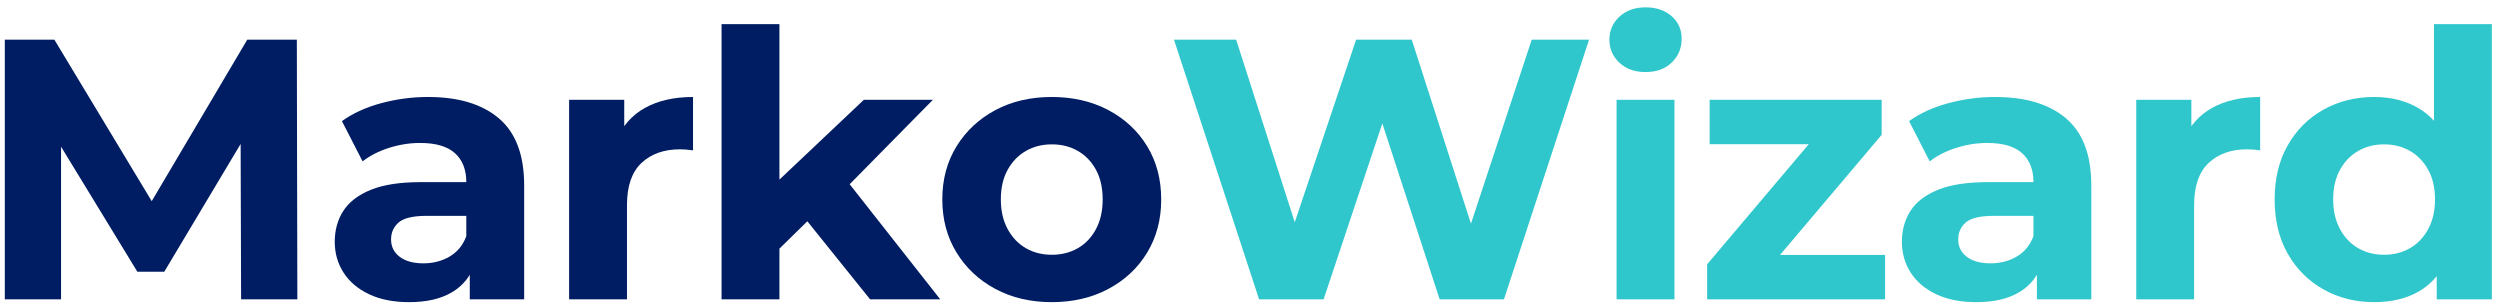
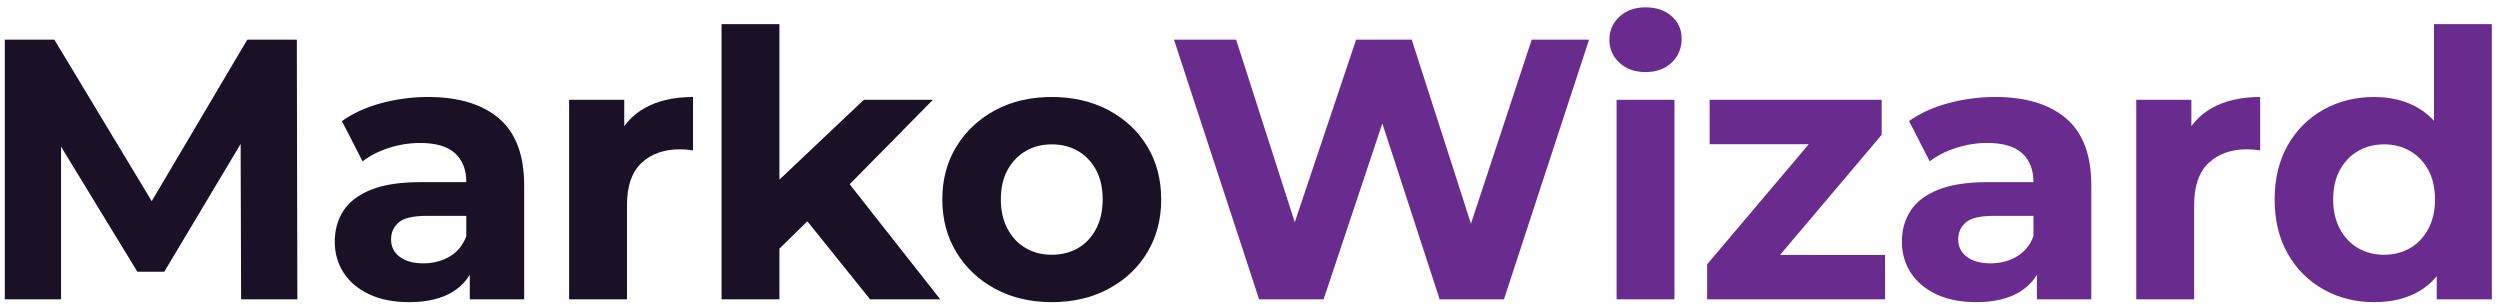
<svg xmlns="http://www.w3.org/2000/svg" viewBox="70 -20 6740 830" role="img" aria-label="MarkoWizard">
  <g transform="translate(0,787) scale(1,-1)">
-     <g fill="#001d63">
+     <g fill="#1A1126">
      <path transform="translate(0.0 0)" d="M82.946 0V700H216.606L514.708 205.589H444.085L736.601 700H870.26L871.657 0H720.014L718.618 466.511H747.187L512.915 74.465H440.292L201.037 466.511H234.589V0Z" />
      <path transform="translate(935.0 0)" d="M401.516 0V104.844L392.153 128.431V316.051Q392.153 366.309 361.619 393.946Q331.085 421.584 267.637 421.584Q225.207 421.584 183.586 408.274Q141.966 394.963 112.552 371.946L56.844 480.518Q101.224 512.329 163.095 528.932Q224.966 545.535 288.966 545.535Q412.467 545.535 480.313 487.664Q548.158 429.793 548.158 307.275V0ZM238.068 -7.586Q175.292 -7.586 130.292 13.603Q85.292 34.793 61.387 71.785Q37.482 108.776 37.482 155.173Q37.482 202.742 60.861 238.837Q84.241 274.932 135.215 295.44Q186.19 315.949 268.173 315.949H410.533V225.051H285.467Q230.158 225.051 209.736 207.215Q189.314 189.38 189.314 161.552Q189.314 132.294 212.563 114.666Q235.813 97.037 276.501 97.037Q315.793 97.037 347.06 115.269Q378.326 133.501 392.153 170.156L415.723 97.725Q399.102 46.38 354.085 19.397Q309.068 -7.586 238.068 -7.586Z" />
      <path transform="translate(1532.0 0)" d="M72.326 0V537.949H220.952V385.62L200.433 429.603Q224.226 486.966 277.115 516.251Q330.003 545.535 406.399 545.535V401.652Q396.226 403.048 388.045 403.747Q379.864 404.445 371.484 404.445Q306.606 404.445 267.469 367.687Q228.331 330.929 228.331 253.861V0Z" />
      <path transform="translate(1943.0 0)" d="M200.986 109.912 204.779 300.487 455.929 537.949H642.073L400.521 292.844L320.105 226.584ZM72.326 0V742H228.331V0ZM472.757 0 291.38 225.601 388.745 347.122 661.883 0Z" />
      <path transform="translate(2578.0 0)" d="M327.535 -7.586Q242.04 -7.586 175.537 28.009Q109.034 63.603 70.749 126.208Q32.465 188.813 32.465 269.275Q32.465 350.363 70.862 412.579Q109.26 474.795 175.518 510.165Q241.776 545.535 327.535 545.535Q413.294 545.535 480.086 510.204Q546.878 474.873 584.742 412.725Q622.606 350.577 622.606 269.268Q622.606 188.586 584.821 126.095Q547.037 63.603 480.02 28.009Q413.003 -7.586 327.535 -7.586ZM327.535 120.141Q367.017 120.141 397.878 137.874Q428.74 155.606 446.774 189.459Q464.808 223.312 464.808 269.249Q464.808 316.034 446.774 349.188Q428.74 382.343 397.878 400.075Q367.017 417.808 327.837 417.808Q288.657 417.808 257.796 400.075Q226.935 382.343 208.599 349.188Q190.263 316.034 190.263 269.249Q190.263 223.312 208.599 189.459Q226.935 155.606 257.753 137.874Q288.572 120.141 327.535 120.141Z" />
    </g>
-     <g fill="#2fc7cc">
+     <g fill="#6A2B8F">
      <path transform="translate(3213.0 0)" d="M251.499 0 22.068 700H189.643L388.745 80.037H304.759L513.051 700H663.073L862.589 80.037H781.793L986.482 700H1141.09L911.66 0H738.309L560.932 544.34H607.209L425.453 0Z" />
      <path transform="translate(4356.0 0)" d="M72.326 0V537.949H228.331V0ZM150.329 612.723Q107.034 612.723 79.99 637.878Q52.946 663.034 52.946 699.966Q52.946 736.898 79.99 762.054Q107.034 787.209 150.329 787.209Q193.623 787.209 220.667 763.45Q247.711 739.691 247.711 702.759Q247.711 664.034 220.969 638.378Q194.226 612.723 150.329 612.723Z" />
      <path transform="translate(4637.0 0)" d="M35.431 0V94.399L352.98 469.688L380.326 418.204H42.224V537.949H506.003V443.55L188.453 68.26L159.9 119.745H515.192V0Z" />
      <path transform="translate(5160.0 0)" d="M401.516 0V104.844L392.153 128.431V316.051Q392.153 366.309 361.619 393.946Q331.085 421.584 267.637 421.584Q225.207 421.584 183.586 408.274Q141.966 394.963 112.552 371.946L56.844 480.518Q101.224 512.329 163.095 528.932Q224.966 545.535 288.966 545.535Q412.467 545.535 480.313 487.664Q548.158 429.793 548.158 307.275V0ZM238.068 -7.586Q175.292 -7.586 130.292 13.603Q85.292 34.793 61.387 71.785Q37.482 108.776 37.482 155.173Q37.482 202.742 60.861 238.837Q84.241 274.932 135.215 295.44Q186.19 315.949 268.173 315.949H410.533V225.051H285.467Q230.158 225.051 209.736 207.215Q189.314 189.38 189.314 161.552Q189.314 132.294 212.563 114.666Q235.813 97.037 276.501 97.037Q315.793 97.037 347.06 115.269Q378.326 133.501 392.153 170.156L415.723 97.725Q399.102 46.38 354.085 19.397Q309.068 -7.586 238.068 -7.586Z" />
      <path transform="translate(5757.0 0)" d="M72.326 0V537.949H220.952V385.62L200.433 429.603Q224.226 486.966 277.115 516.251Q330.003 545.535 406.399 545.535V401.652Q396.226 403.048 388.045 403.747Q379.864 404.445 371.484 404.445Q306.606 404.445 267.469 367.687Q228.331 330.929 228.331 253.861V0Z" />
      <path transform="translate(6168.0 0)" d="M302.671 -7.586Q227.448 -7.586 166.344 26.612Q105.241 60.81 69.844 122.802Q34.448 184.793 34.448 269.173Q34.448 353.552 69.844 415.544Q105.241 477.535 166.344 511.535Q227.448 545.535 302.671 545.535Q371.051 545.535 421.878 515.639Q472.706 485.742 501.041 424.751Q529.377 363.759 529.377 269.173Q529.377 174.793 502.24 113.302Q475.102 51.81 424.473 22.112Q373.844 -7.586 302.671 -7.586ZM329.518 120.141Q368.397 120.141 399.258 137.874Q430.119 155.606 448.455 189.459Q466.791 223.312 466.791 269.173Q466.791 316.034 448.455 349.188Q430.119 382.343 399.258 400.075Q368.397 417.808 329.518 417.808Q290.64 417.808 259.779 400.075Q228.918 382.343 210.582 349.188Q192.246 316.034 192.246 269.173Q192.246 223.312 210.582 189.459Q228.918 155.606 259.779 137.874Q290.64 120.141 329.518 120.141ZM471.377 0V110.204L473.997 269.776L463.997 429.348V742H620.003V0Z" />
    </g>
  </g>
</svg>
